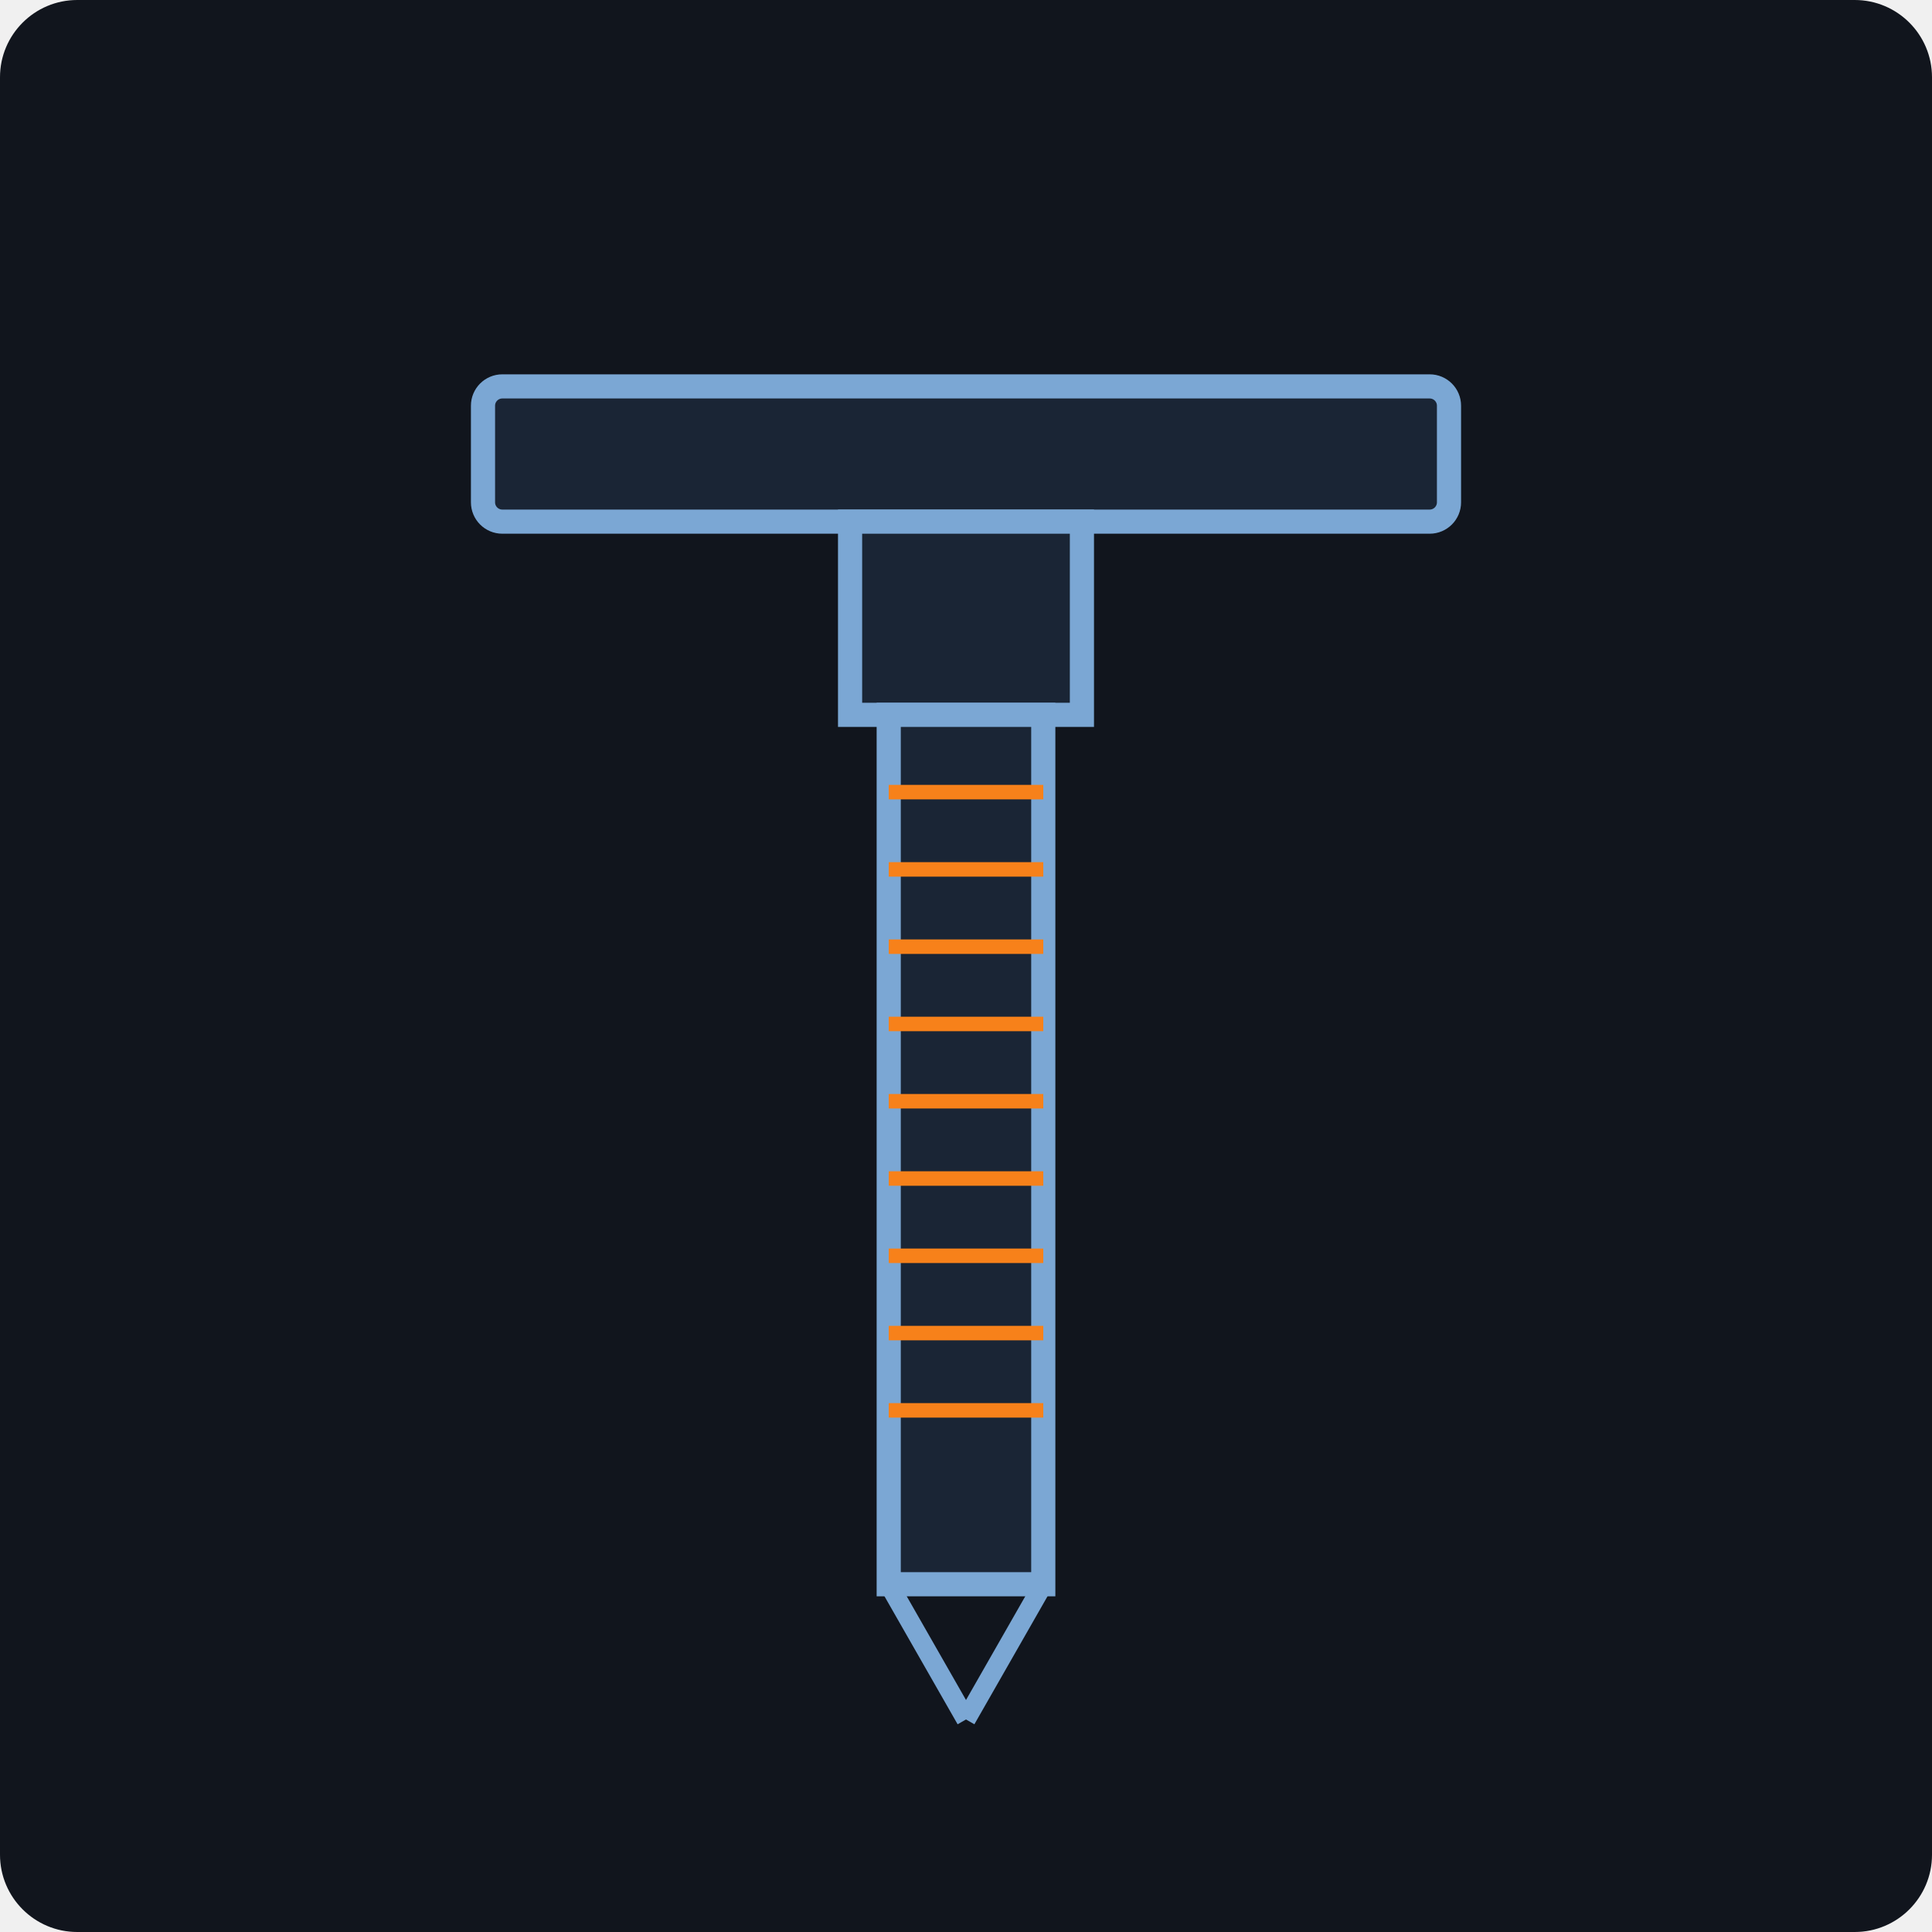
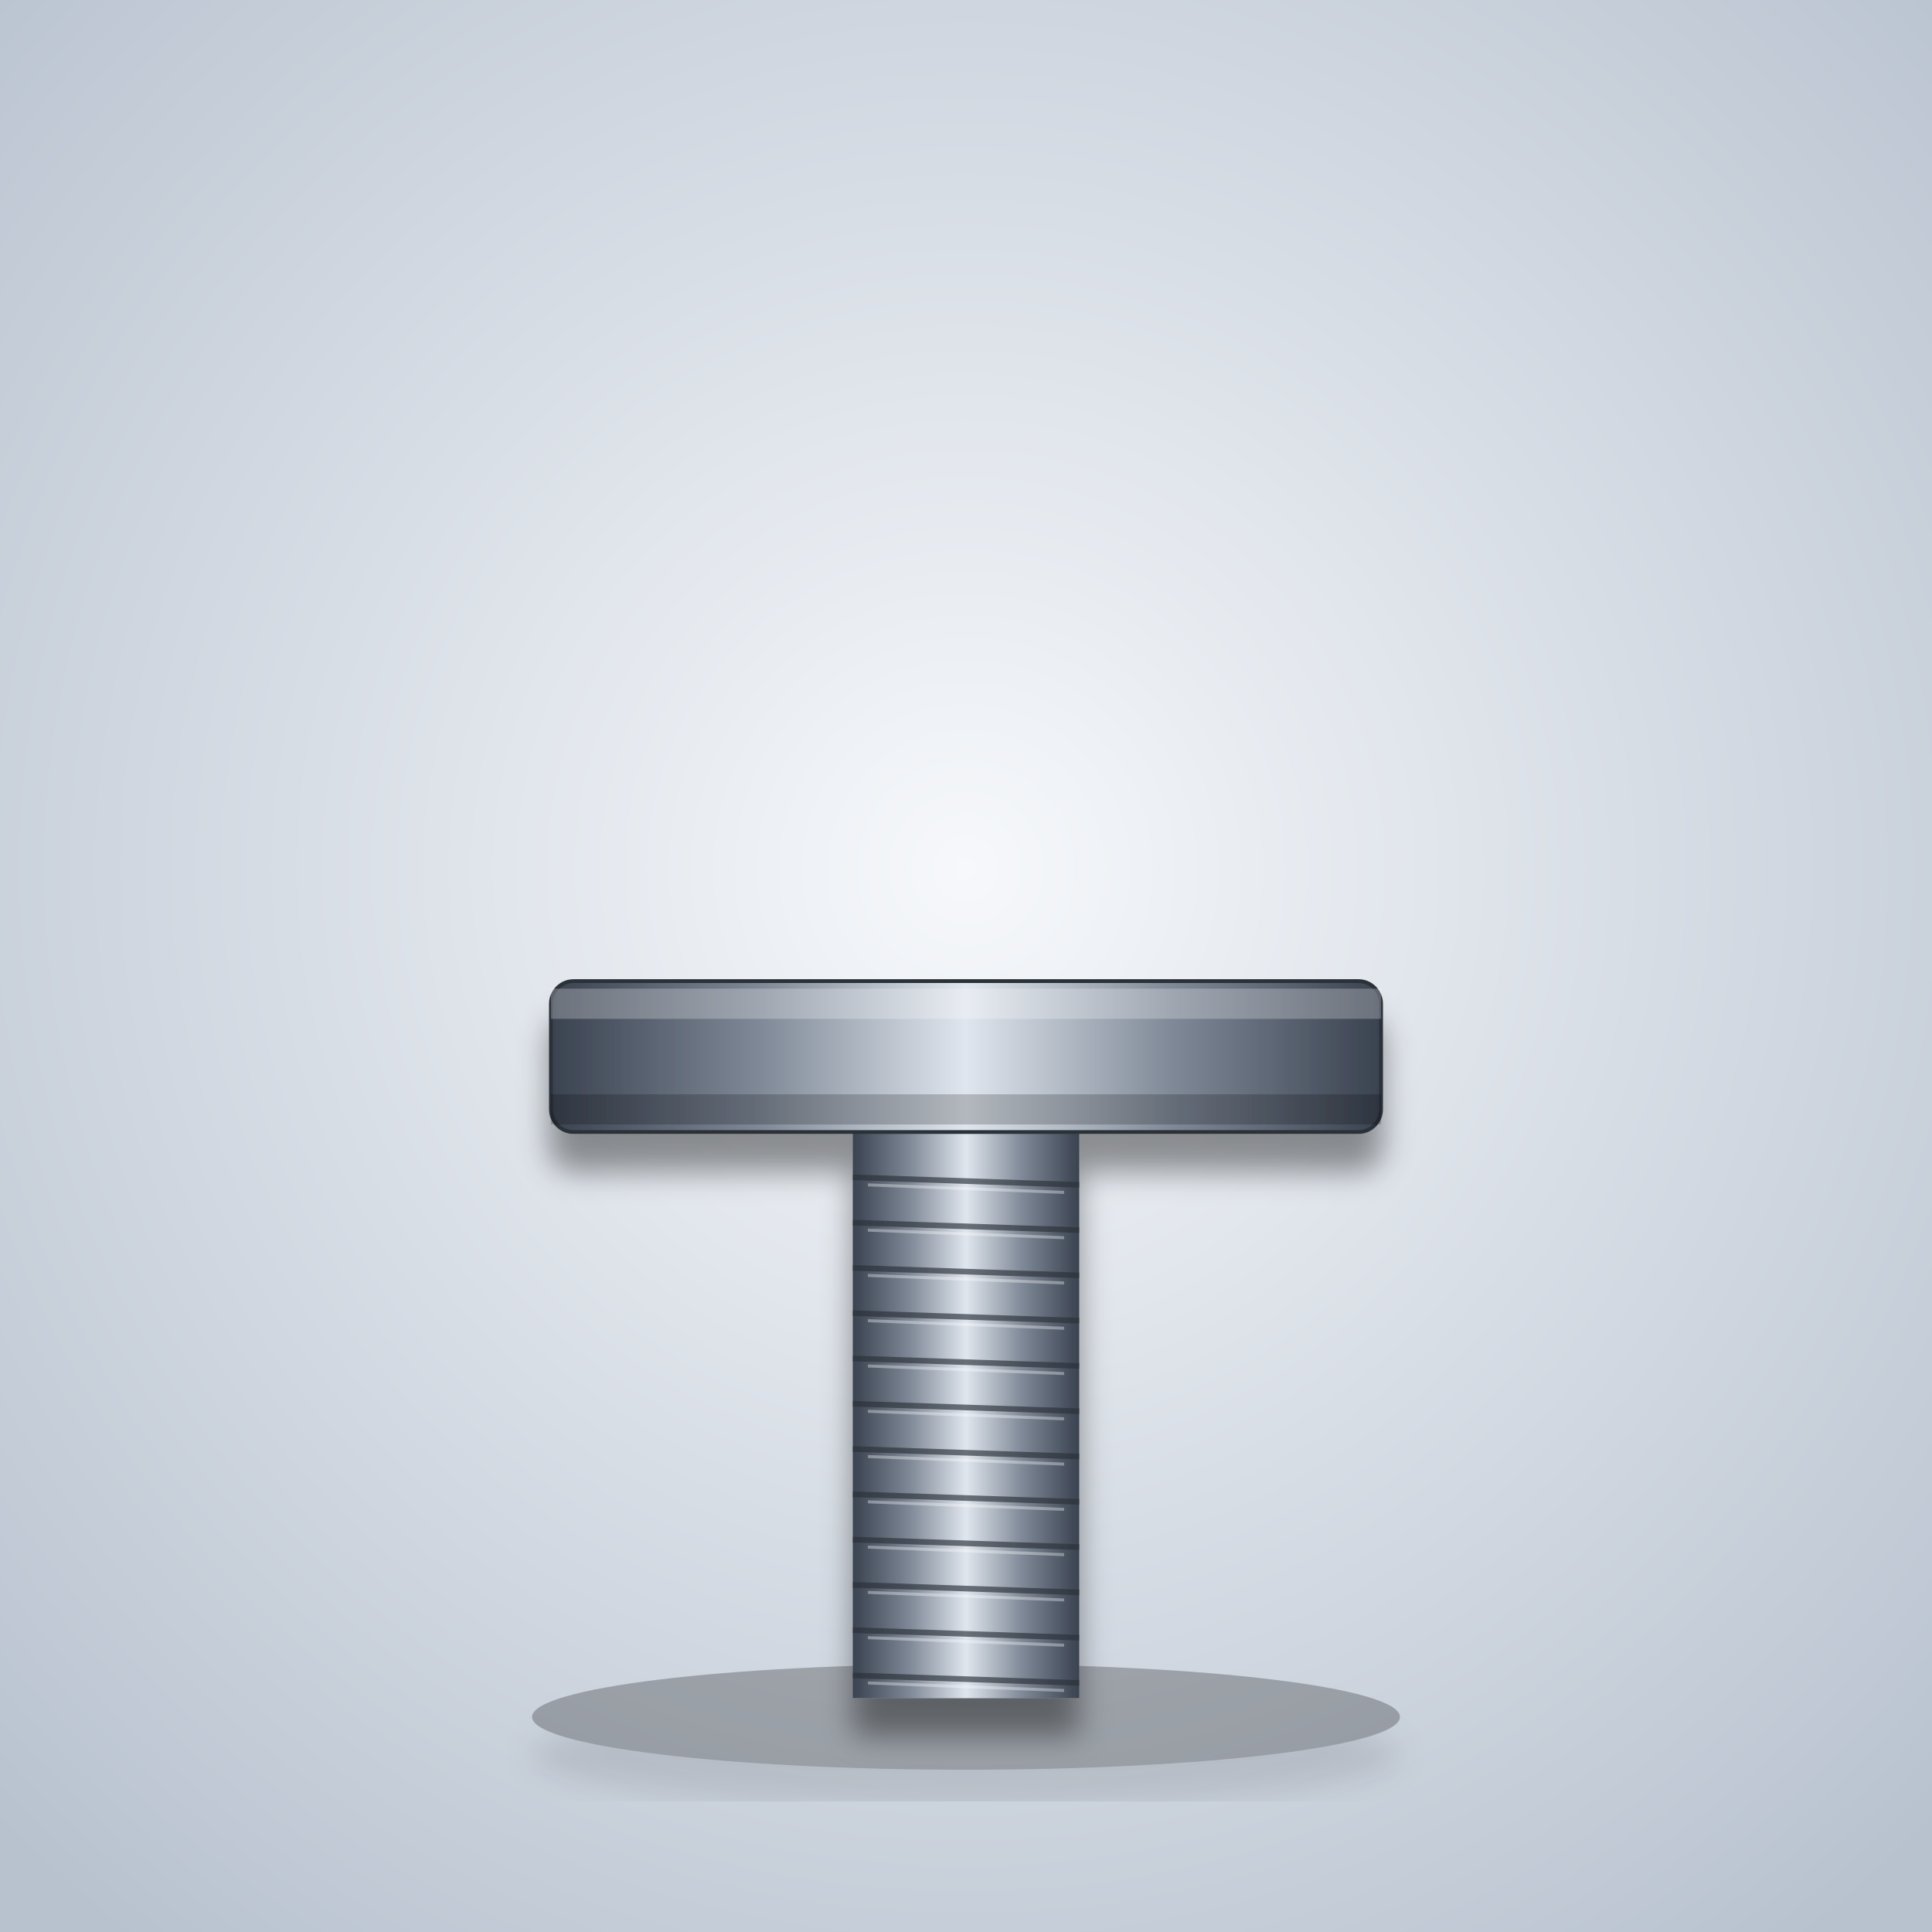
- <svg xmlns="http://www.w3.org/2000/svg" viewBox="0 0 200 200">
-   <rect width="200" height="200" fill="#11151d" rx="8" />
-   <g stroke="#7ba7d4" stroke-width="2.5" fill="none">
-     <rect x="50" y="40" width="100" height="14" rx="2" fill="#1a2535" />
-     <rect x="88" y="54" width="24" height="20" fill="#1a2535" />
-     <rect x="92" y="74" width="16" height="90" fill="#1a2535" />
-   </g>
-   <g stroke="#f7811a" stroke-width="1.5" fill="none">
-     <line x1="92" y1="82" x2="108" y2="82" />
-     <line x1="92" y1="90" x2="108" y2="90" />
-     <line x1="92" y1="98" x2="108" y2="98" />
-     <line x1="92" y1="106" x2="108" y2="106" />
-     <line x1="92" y1="114" x2="108" y2="114" />
-     <line x1="92" y1="122" x2="108" y2="122" />
-     <line x1="92" y1="130" x2="108" y2="130" />
-     <line x1="92" y1="138" x2="108" y2="138" />
-     <line x1="92" y1="146" x2="108" y2="146" />
-   </g>
-   <g stroke="#7ba7d4" stroke-width="2" fill="none">
-     <line x1="92" y1="164" x2="100" y2="178" />
-     <line x1="108" y1="164" x2="100" y2="178" />
+ <svg xmlns="http://www.w3.org/2000/svg" viewBox="0 0 512 512" width="512" height="512">
+   <defs>
+     <radialGradient id="bg" cx="50%" cy="45%" r="70%">
+       <stop offset="0%" stop-color="#f6f8fb" />
+       <stop offset="100%" stop-color="#b8c2cf" />
+     </radialGradient>
+   </defs>
+   <rect width="100%" height="100%" fill="url(#bg)" />
+   <filter id="ds" x="-30%" y="-30%" width="160%" height="160%">
+     <feGaussianBlur in="SourceAlpha" stdDeviation="4" />
+     <feOffset dx="0" dy="10" />
+     <feComponentTransfer>
+       <feFuncA type="linear" slope="0.4" />
+     </feComponentTransfer>
+     <feMerge>
+       <feMergeNode />
+       <feMergeNode in="SourceGraphic" />
+     </feMerge>
+   </filter>
+   <linearGradient id="shaft" x1="0%" y1="0%" x2="100%" y2="0%">
+     <stop offset="0%" stop-color="#3a4250" />
+     <stop offset="25%" stop-color="#7e8896" />
+     <stop offset="50%" stop-color="#e0e6ee" />
+     <stop offset="75%" stop-color="#7e8896" />
+     <stop offset="100%" stop-color="#3a4250" />
+   </linearGradient>
+   <ellipse cx="256" cy="455" rx="115" ry="14" fill="#000" opacity="0.25" filter="url(#ds)" />
+   <g filter="url(#ds)">
+     <rect x="226" y="300" width="60" height="150" fill="url(#shaft)" />
+     <line x1="226" y1="312" x2="286" y2="314" stroke="#2a3038" stroke-width="1.5" opacity="0.65" />
+     <line x1="226" y1="324" x2="286" y2="326" stroke="#2a3038" stroke-width="1.5" opacity="0.65" />
+     <line x1="226" y1="336" x2="286" y2="338" stroke="#2a3038" stroke-width="1.5" opacity="0.65" />
+     <line x1="226" y1="348" x2="286" y2="350" stroke="#2a3038" stroke-width="1.5" opacity="0.65" />
+     <line x1="226" y1="360" x2="286" y2="362" stroke="#2a3038" stroke-width="1.5" opacity="0.65" />
+     <line x1="226" y1="372" x2="286" y2="374" stroke="#2a3038" stroke-width="1.5" opacity="0.65" />
+     <line x1="226" y1="384" x2="286" y2="386" stroke="#2a3038" stroke-width="1.5" opacity="0.65" />
+     <line x1="226" y1="396" x2="286" y2="398" stroke="#2a3038" stroke-width="1.5" opacity="0.65" />
+     <line x1="226" y1="408" x2="286" y2="410" stroke="#2a3038" stroke-width="1.5" opacity="0.65" />
+     <line x1="226" y1="420" x2="286" y2="422" stroke="#2a3038" stroke-width="1.5" opacity="0.65" />
+     <line x1="226" y1="432" x2="286" y2="434" stroke="#2a3038" stroke-width="1.5" opacity="0.65" />
+     <line x1="226" y1="444" x2="286" y2="446" stroke="#2a3038" stroke-width="1.5" opacity="0.65" />
+     <line x1="230" y1="314" x2="282" y2="316" stroke="#fff" stroke-width="0.8" opacity="0.35" />
+     <line x1="230" y1="326" x2="282" y2="328" stroke="#fff" stroke-width="0.8" opacity="0.35" />
+     <line x1="230" y1="338" x2="282" y2="340" stroke="#fff" stroke-width="0.8" opacity="0.35" />
+     <line x1="230" y1="350" x2="282" y2="352" stroke="#fff" stroke-width="0.8" opacity="0.35" />
+     <line x1="230" y1="362" x2="282" y2="364" stroke="#fff" stroke-width="0.8" opacity="0.35" />
+     <line x1="230" y1="374" x2="282" y2="376" stroke="#fff" stroke-width="0.8" opacity="0.35" />
+     <line x1="230" y1="386" x2="282" y2="388" stroke="#fff" stroke-width="0.8" opacity="0.35" />
+     <line x1="230" y1="398" x2="282" y2="400" stroke="#fff" stroke-width="0.8" opacity="0.35" />
+     <line x1="230" y1="410" x2="282" y2="412" stroke="#fff" stroke-width="0.8" opacity="0.35" />
+     <line x1="230" y1="422" x2="282" y2="424" stroke="#fff" stroke-width="0.8" opacity="0.35" />
+     <line x1="230" y1="434" x2="282" y2="436" stroke="#fff" stroke-width="0.8" opacity="0.35" />
+     <line x1="230" y1="446" x2="282" y2="448" stroke="#fff" stroke-width="0.8" opacity="0.35" />
+     <rect x="146" y="260" width="220" height="40" rx="6" fill="url(#shaft)" />
+     <rect x="146" y="260" width="220" height="40" rx="6" fill="none" stroke="#2a3038" stroke-width="1" />
+     <rect x="146" y="262" width="220" height="8" fill="#fff" opacity="0.25" />
+     <rect x="146" y="290" width="220" height="8" fill="#000" opacity="0.2" />
  </g>
</svg>
